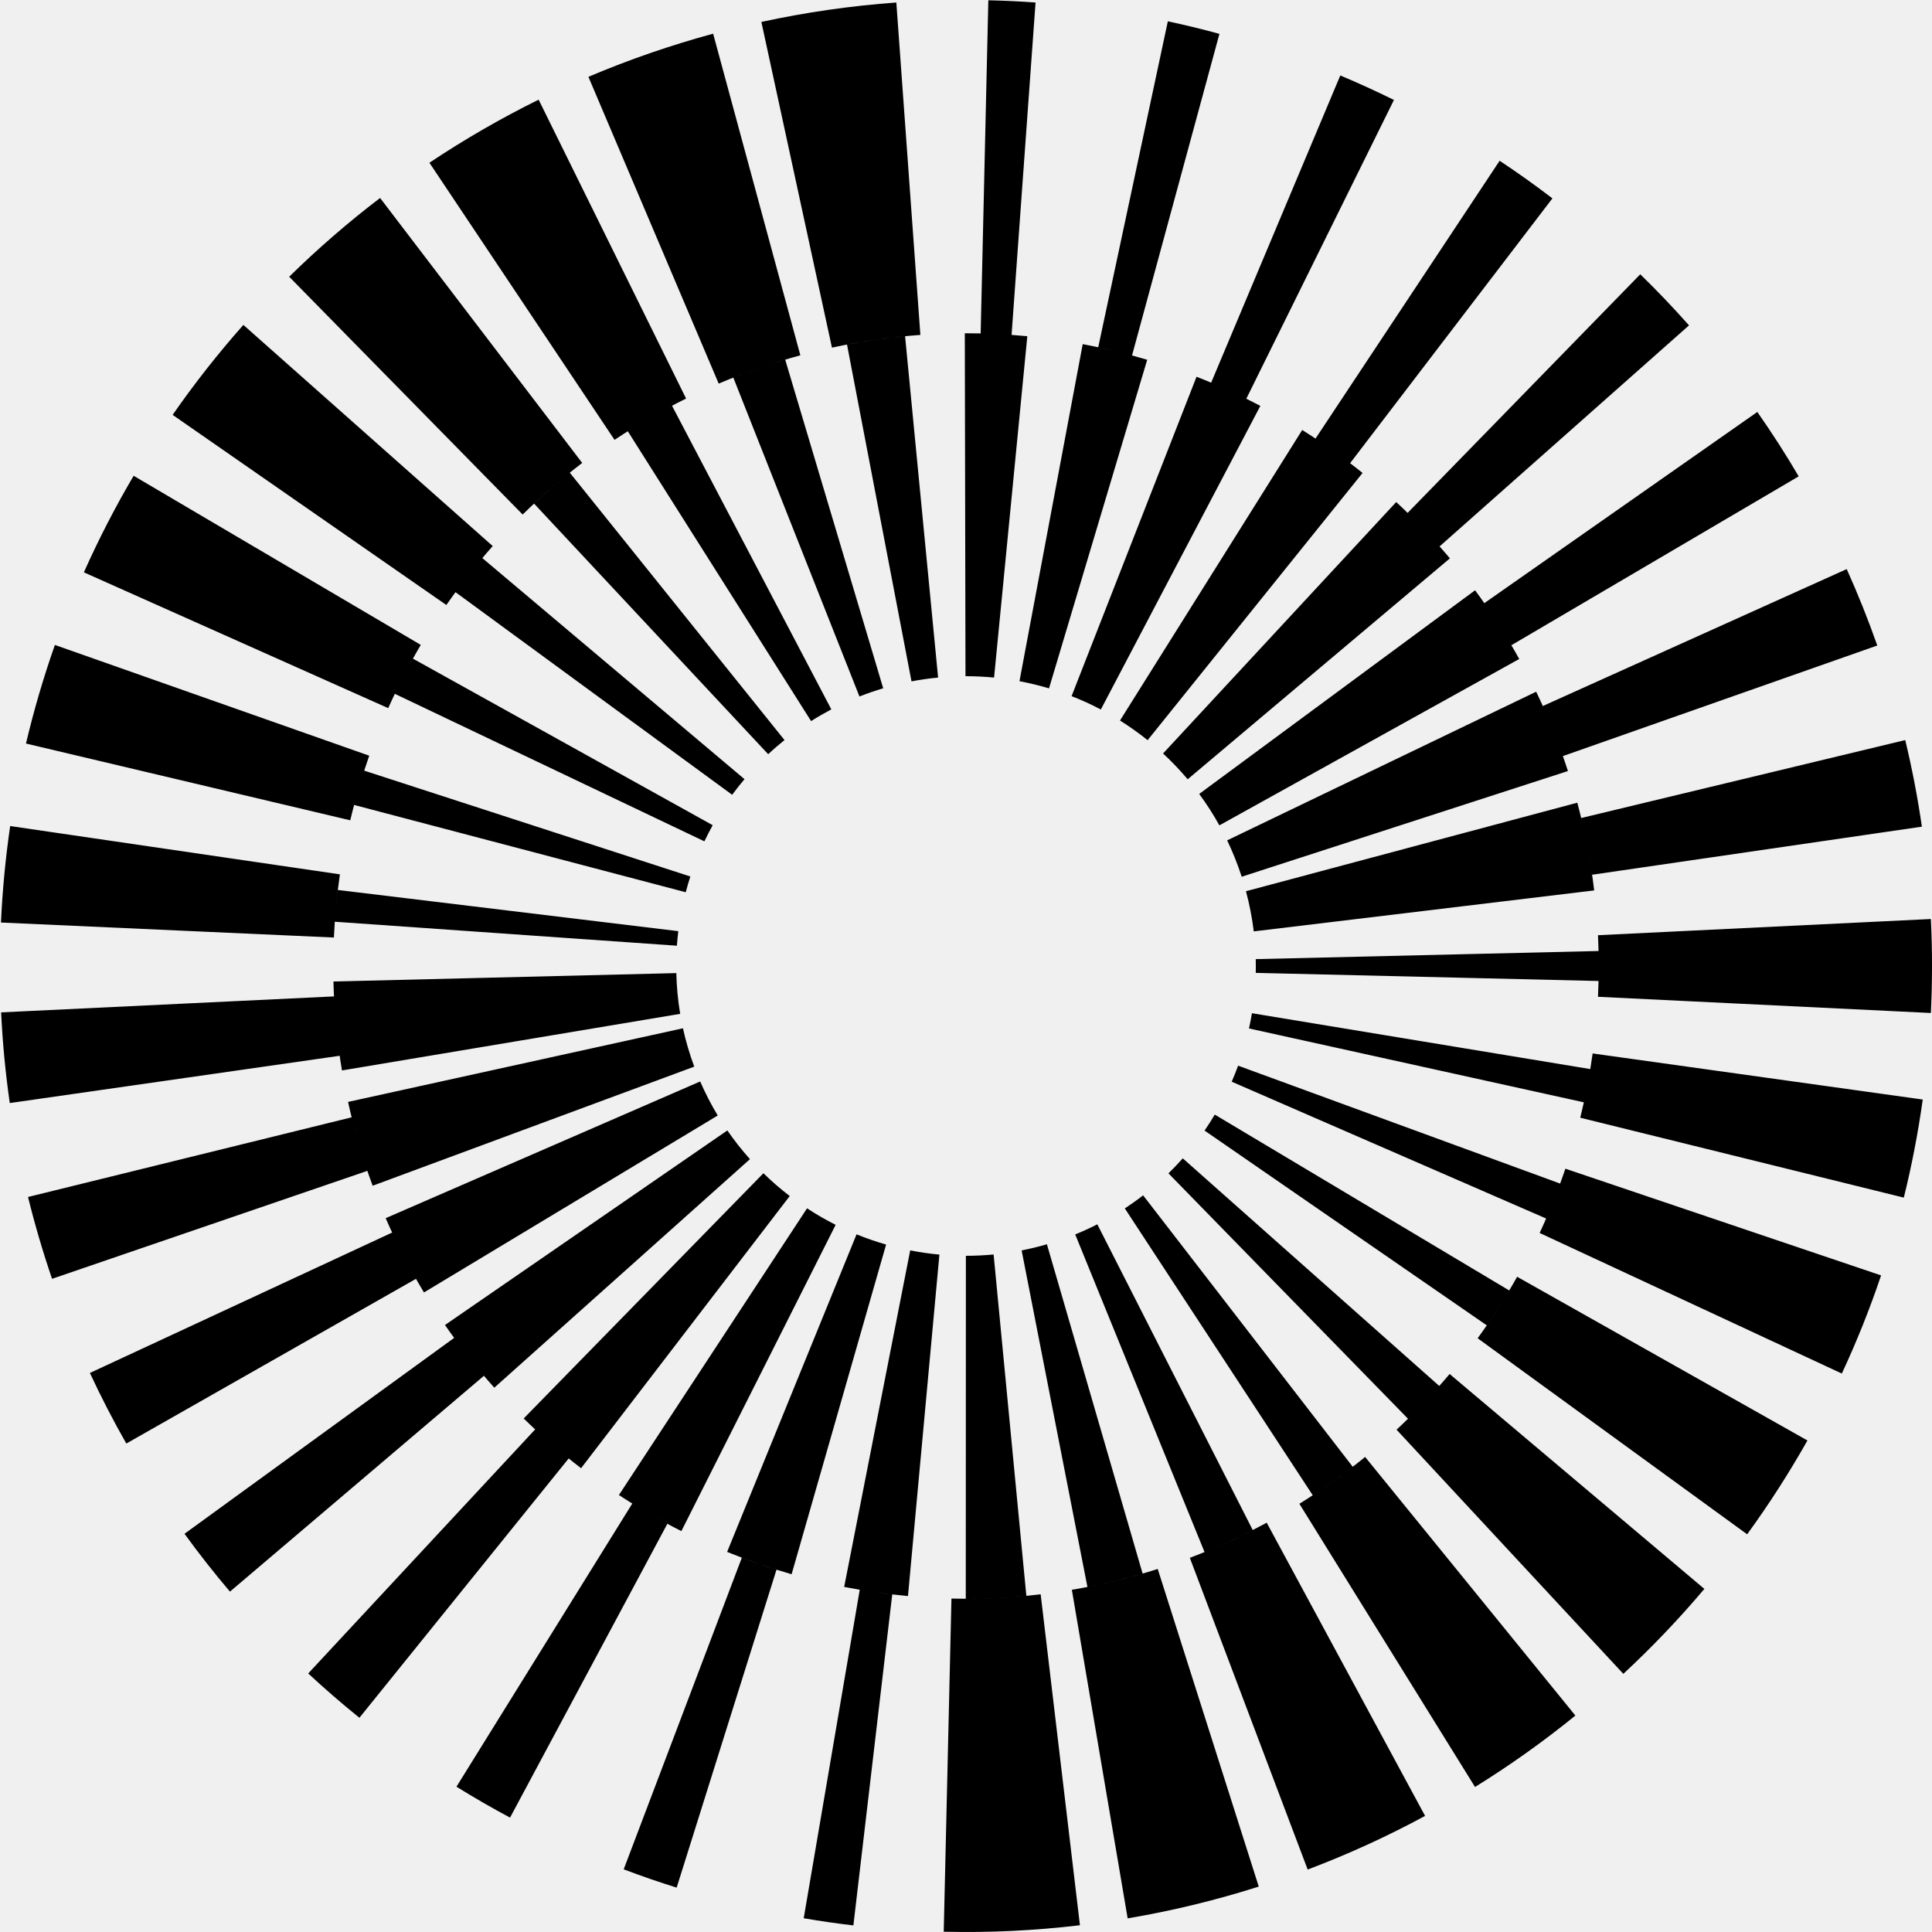
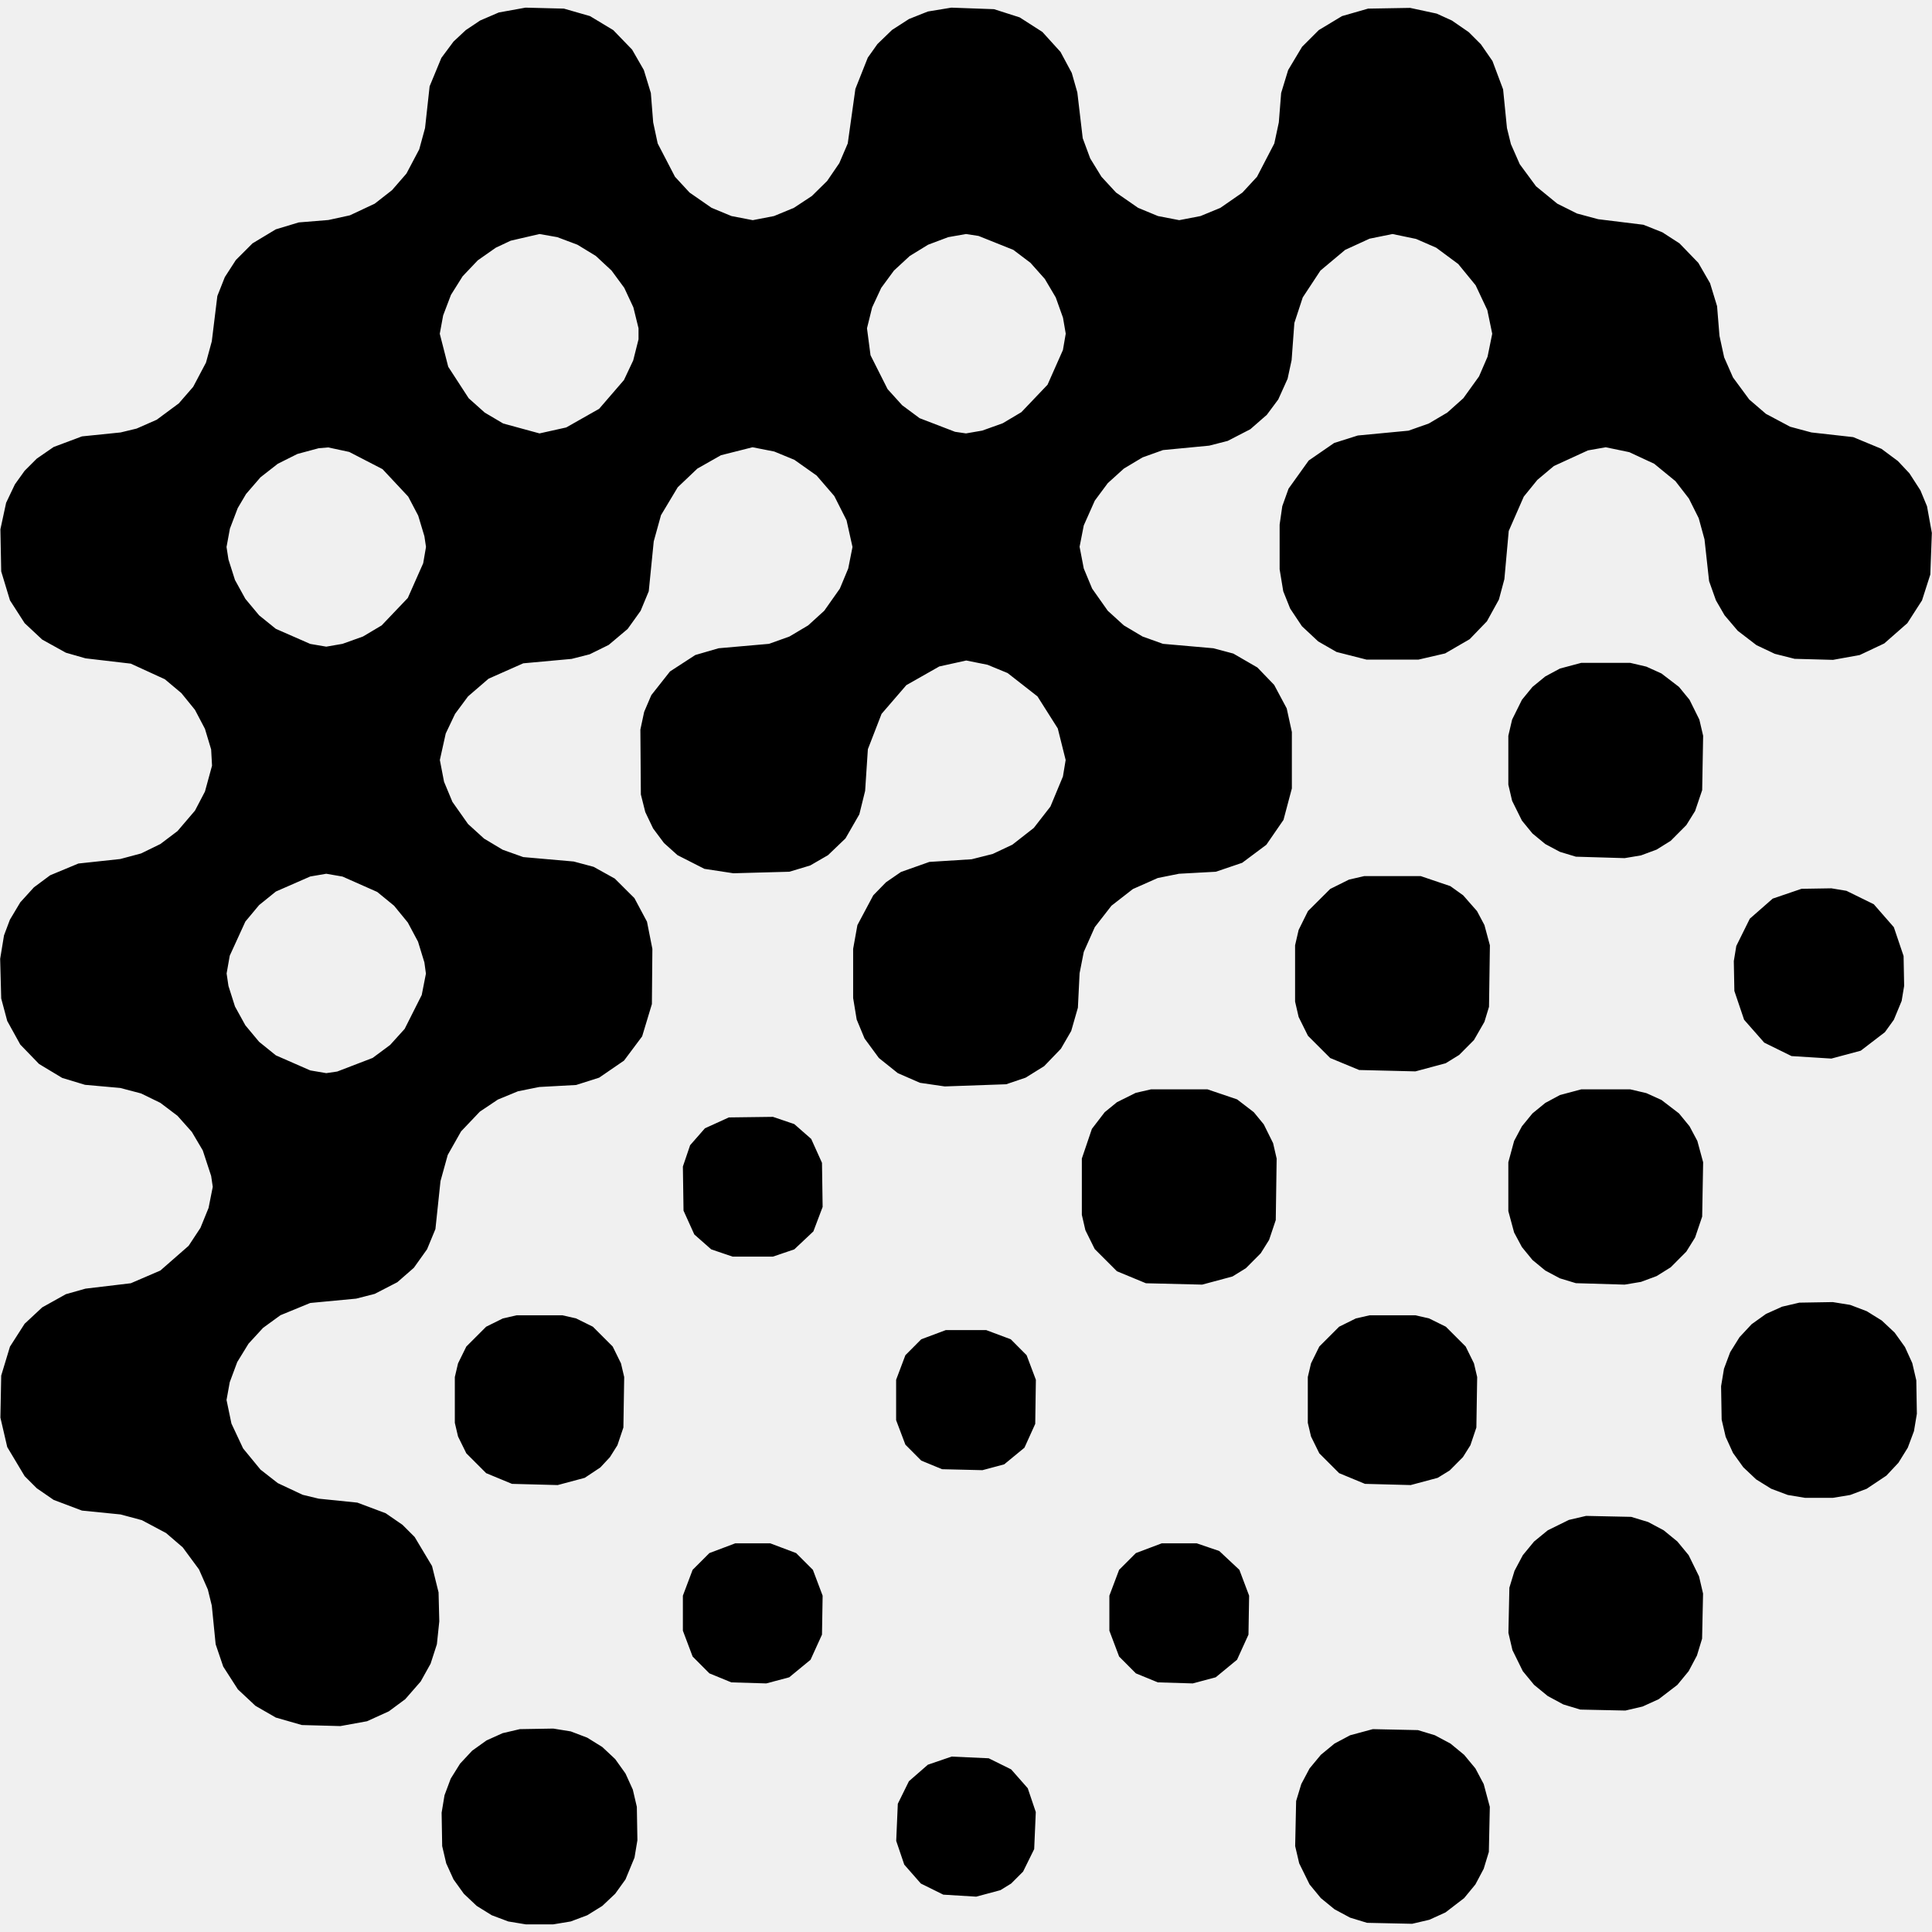
- <svg xmlns="http://www.w3.org/2000/svg" preserveAspectRatio="none" overflow="visible" style="display: block;" width="34" height="34" viewBox="0 0 34 34" fill="none">
-   <g id="opendoctor-simbolo 3" clip-path="url(#clip0_0_11)">
-     <path id="Vector" d="M22.099 16.879L28.132 16.736C28.136 16.912 28.136 17.088 28.132 17.264L22.099 17.121C22.101 17.04 22.101 16.96 22.099 16.879ZM28.122 16.458L33.98 16.173C34.007 16.724 34.007 17.276 33.98 17.827L28.122 17.542C28.139 17.181 28.139 16.819 28.122 16.458ZM22.032 17.831L27.986 18.814C27.954 19.01 27.916 19.205 27.873 19.399L21.98 18.099C22 18.01 22.017 17.921 22.032 17.831ZM28.028 18.539L33.837 19.35C33.756 19.931 33.645 20.507 33.504 21.076L27.81 19.67C27.902 19.297 27.975 18.92 28.028 18.539ZM21.789 18.754L27.456 20.829C27.38 21.037 27.298 21.242 27.21 21.444L21.676 19.036C21.716 18.943 21.754 18.849 21.789 18.754ZM27.548 20.567L33.104 22.445C32.906 23.033 32.675 23.61 32.413 24.172L27.095 21.698C27.267 21.329 27.418 20.952 27.548 20.567ZM21.378 19.615L26.56 22.71C26.435 22.919 26.303 23.123 26.165 23.324L21.198 19.896C21.261 19.805 21.321 19.711 21.378 19.615ZM26.699 22.469L31.808 25.35C31.486 25.92 31.132 26.472 30.747 27.001L26.004 23.551C26.257 23.204 26.489 22.843 26.699 22.469ZM20.815 20.385L25.329 24.391C25.152 24.59 24.969 24.782 24.779 24.968L20.563 20.649C20.65 20.564 20.734 20.476 20.815 20.385ZM25.511 24.18L29.994 27.962C29.549 28.489 29.073 28.988 28.568 29.457L24.577 25.16C24.908 24.852 25.22 24.525 25.511 24.18ZM20.117 21.036L23.806 25.813C23.578 25.989 23.343 26.156 23.102 26.314L19.795 21.266C19.905 21.194 20.013 21.117 20.117 21.036ZM24.024 25.64L27.724 30.191C27.163 30.647 26.573 31.067 25.958 31.448L22.867 26.464C23.27 26.214 23.657 25.939 24.024 25.64ZM19.311 21.546L22.046 26.926C21.768 27.067 21.486 27.196 21.198 27.314L18.922 21.724C19.054 21.67 19.184 21.611 19.311 21.546ZM22.292 26.797L25.079 31.957C24.412 32.318 23.722 32.633 23.013 32.901L20.939 27.415C21.403 27.24 21.855 27.033 22.292 26.797ZM18.424 21.897L20.108 27.692C19.788 27.785 19.464 27.864 19.137 27.928L17.979 22.005C18.128 21.976 18.277 21.94 18.424 21.897ZM20.374 27.611L22.152 33.201C21.397 33.441 20.626 33.628 19.845 33.76L18.863 27.978C19.375 27.891 19.88 27.769 20.374 27.611ZM17.486 22.077L18.062 28.084C17.708 28.118 17.352 28.135 16.996 28.135L16.998 22.1C17.161 22.1 17.324 22.092 17.486 22.077ZM18.314 28.057L19.005 33.881C18.21 33.976 17.409 34.014 16.608 33.995L16.744 28.132C17.268 28.144 17.793 28.119 18.314 28.057ZM16.532 22.079L15.979 28.088C15.602 28.053 15.227 28 14.856 27.927L16.018 22.005C16.188 22.038 16.36 22.063 16.532 22.079ZM15.702 28.059L15.018 33.884C14.726 33.85 14.435 33.808 14.144 33.758L15.13 27.977C15.32 28.009 15.511 28.037 15.702 28.059ZM15.594 21.902L13.931 27.704C13.546 27.593 13.167 27.462 12.796 27.311L15.074 21.722C15.244 21.792 15.418 21.852 15.594 21.902ZM13.665 27.624L11.908 33.219C11.594 33.121 11.284 33.014 10.976 32.897L13.055 27.413C13.256 27.489 13.459 27.559 13.665 27.624ZM14.706 21.555L11.991 26.945C11.613 26.754 11.246 26.543 10.892 26.31L14.203 21.264C14.365 21.371 14.533 21.468 14.706 21.555ZM11.744 26.817L8.976 31.987C8.656 31.816 8.341 31.634 8.033 31.443L11.127 26.46C11.329 26.585 11.534 26.704 11.744 26.817ZM13.898 21.048L10.226 25.838C9.872 25.566 9.535 25.274 9.216 24.963L13.435 20.647C13.581 20.79 13.735 20.924 13.898 21.048ZM10.008 25.666L6.325 30.23C6.015 29.98 5.715 29.72 5.424 29.45L9.418 25.155C9.608 25.332 9.805 25.502 10.008 25.666ZM13.198 20.399L8.699 24.421C8.386 24.072 8.097 23.703 7.831 23.318L12.8 19.894C12.922 20.07 13.055 20.239 13.198 20.399ZM8.516 24.212L4.047 28.01C3.767 27.681 3.5 27.341 3.247 26.992L7.992 23.545C8.158 23.774 8.333 23.996 8.516 24.212ZM12.631 19.631L7.461 22.745C7.208 22.325 6.983 21.888 6.787 21.438L12.322 19.032C12.412 19.239 12.515 19.439 12.631 19.631ZM7.321 22.505L2.223 25.404C1.992 24.999 1.779 24.585 1.582 24.162L6.901 21.691C7.03 21.968 7.17 22.239 7.321 22.505ZM12.218 18.771L6.558 20.867C6.38 20.386 6.235 19.893 6.125 19.392L12.019 18.096C12.069 18.325 12.136 18.551 12.218 18.771ZM6.465 20.605L0.916 22.505C0.754 22.031 0.613 21.551 0.493 21.065L6.188 19.663C6.266 19.981 6.359 20.295 6.465 20.605ZM11.97 17.842L6.018 18.838C5.931 18.321 5.881 17.798 5.868 17.273L11.902 17.125C11.908 17.366 11.93 17.605 11.97 17.842ZM5.978 18.58L0.172 19.412C0.096 18.883 0.045 18.35 0.02 17.816L5.878 17.535C5.895 17.884 5.928 18.233 5.978 18.58ZM11.912 16.643L5.892 16.221C5.905 16.035 5.923 15.848 5.946 15.662L11.937 16.387C11.927 16.472 11.918 16.558 11.912 16.643ZM5.876 16.499L0.017 16.235C0.043 15.667 0.097 15.1 0.179 14.537L5.982 15.387C5.928 15.755 5.893 16.127 5.876 16.499ZM12.068 15.702L6.232 14.166C6.285 13.963 6.344 13.762 6.409 13.562L12.149 15.425C12.119 15.517 12.092 15.609 12.068 15.702ZM6.164 14.436L0.457 13.085C0.596 12.498 0.766 11.919 0.966 11.35L6.498 13.299C6.367 13.672 6.255 14.051 6.164 14.436ZM12.396 14.806L6.948 12.21C7.048 12 7.154 11.793 7.267 11.591L12.542 14.522C12.491 14.615 12.442 14.71 12.396 14.806ZM6.832 12.462L1.476 10.072C1.736 9.49 2.028 8.922 2.352 8.373L7.405 11.349C7.193 11.709 7.002 12.081 6.832 12.462ZM12.885 13.987L8.016 10.421C8.167 10.216 8.324 10.015 8.488 9.821L13.102 13.712C13.026 13.801 12.954 13.893 12.885 13.987ZM7.855 10.647L3.038 7.301C3.421 6.75 3.837 6.221 4.283 5.718L8.671 9.61C8.378 9.94 8.106 10.286 7.855 10.647ZM13.519 13.273L9.399 8.863C9.602 8.674 9.811 8.492 10.027 8.318L13.806 13.024C13.707 13.103 13.611 13.186 13.519 13.273ZM9.198 9.055L5.089 4.87C5.593 4.376 6.127 3.912 6.689 3.484L10.246 8.147C9.878 8.428 9.528 8.731 9.198 9.055ZM14.274 12.69L11.048 7.589C11.301 7.429 11.561 7.279 11.826 7.14L14.63 12.484C14.509 12.548 14.39 12.616 14.274 12.69ZM10.815 7.741L7.557 2.864C8.173 2.453 8.815 2.082 9.479 1.754L12.074 7.014C11.639 7.229 11.218 7.471 10.815 7.741ZM15.125 12.257L12.905 6.645C13.205 6.527 13.509 6.421 13.818 6.329L15.543 12.113C15.401 12.155 15.262 12.203 15.125 12.257ZM12.648 6.751L10.355 1.352C11.069 1.049 11.802 0.796 12.55 0.593L14.085 6.253C13.595 6.386 13.115 6.552 12.648 6.751ZM16.041 11.991L14.906 6.064C15.244 5.999 15.585 5.95 15.928 5.917L16.509 11.924C16.352 11.939 16.196 11.961 16.041 11.991ZM14.641 6.118L13.399 0.386C14.182 0.216 14.976 0.102 15.774 0.044L16.197 5.894C15.674 5.932 15.154 6.006 14.641 6.118ZM16.991 11.9L16.979 5.865C17.346 5.864 17.713 5.882 18.079 5.917L17.494 11.924C17.327 11.908 17.159 11.9 16.991 11.9ZM17.258 5.868L17.393 0.005C17.671 0.011 17.948 0.024 18.224 0.044L17.802 5.894C17.621 5.881 17.439 5.872 17.258 5.868ZM17.941 11.988L19.054 6.056C19.437 6.128 19.816 6.22 20.189 6.331L18.461 12.114C18.29 12.063 18.116 12.021 17.941 11.988ZM19.327 6.111L20.552 0.375C20.857 0.44 21.16 0.514 21.46 0.596L19.922 6.255C19.725 6.202 19.526 6.153 19.327 6.111ZM18.858 12.251L21.057 6.63C21.441 6.78 21.816 6.952 22.18 7.143L19.373 12.486C19.206 12.398 19.034 12.319 18.858 12.251ZM21.314 6.735L23.587 1.328C23.906 1.462 24.221 1.606 24.531 1.759L21.933 7.017C21.729 6.917 21.523 6.823 21.314 6.735ZM19.71 12.68L22.917 7.567C23.285 7.798 23.64 8.051 23.979 8.323L20.196 13.026C20.041 12.901 19.879 12.786 19.71 12.68ZM23.151 7.718L26.391 2.829C26.708 3.039 27.018 3.26 27.32 3.491L23.759 8.152C23.562 8 23.359 7.856 23.151 7.718ZM20.468 13.26L24.571 8.835C24.906 9.146 25.222 9.477 25.516 9.826L20.901 13.714C20.766 13.554 20.621 13.402 20.468 13.26ZM24.772 9.026L28.866 4.827C29.163 5.116 29.449 5.416 29.724 5.726L25.334 9.616C25.154 9.413 24.967 9.216 24.772 9.026ZM21.104 13.972L25.959 10.388C26.244 10.774 26.504 11.178 26.736 11.597L21.459 14.525C21.353 14.333 21.234 14.148 21.104 13.972ZM26.122 10.614L30.926 7.25C31.184 7.618 31.427 7.996 31.654 8.383L26.598 11.355C26.449 11.102 26.29 10.855 26.122 10.614ZM21.596 14.789L27.034 12.173C27.252 12.625 27.439 13.092 27.593 13.569L21.852 15.429C21.781 15.21 21.695 14.996 21.596 14.789ZM27.151 12.425L32.499 10.015C32.697 10.455 32.877 10.904 33.037 11.36L27.504 13.306C27.399 13.007 27.282 12.713 27.151 12.425ZM21.927 15.684L27.758 14.126C27.893 14.633 27.993 15.149 28.055 15.67L22.064 16.391C22.035 16.152 21.989 15.916 21.927 15.684ZM27.826 14.396L33.529 13.024C33.65 13.527 33.748 14.036 33.822 14.548L28.019 15.394C27.97 15.058 27.905 14.725 27.826 14.396Z" fill="black" />
-   </g>
-   <defs>
-     <clipPath id="clip0_0_11">
-       <rect width="34" height="34" fill="white" />
-     </clipPath>
-   </defs>
+ <svg xmlns="http://www.w3.org/2000/svg" width="34" height="34" viewBox="0 0 24 24">
+   <path fill="#000000" fill-rule="evenodd" d="M1.494 13.515 1.752 13.583 1.992 13.700 2.205 13.861 2.383 14.061 2.519 14.291 2.623 14.608 2.643 14.743 2.591 15.005 2.490 15.253 2.343 15.476 1.992 15.783 1.625 15.941 1.062 16.008 0.818 16.077 0.524 16.241 0.306 16.444 0.124 16.728 0.015 17.088 0.005 17.610 0.090 17.976 0.306 18.337 0.457 18.488 0.666 18.632 1.018 18.765 1.498 18.813 1.762 18.884 2.063 19.044 2.270 19.222 2.472 19.496 2.582 19.746 2.631 19.945 2.679 20.426 2.773 20.703 2.955 20.986 3.173 21.190 3.426 21.336 3.750 21.429 4.228 21.442 4.559 21.382 4.830 21.259 5.034 21.108 5.226 20.888 5.349 20.667 5.427 20.426 5.457 20.141 5.448 19.781 5.367 19.454 5.151 19.093 5.000 18.942 4.791 18.798 4.439 18.666 3.959 18.617 3.760 18.569 3.451 18.424 3.236 18.256 3.020 17.993 2.875 17.684 2.814 17.391 2.854 17.170 2.947 16.920 3.087 16.692 3.268 16.495 3.484 16.338 3.854 16.186 4.425 16.132 4.655 16.073 4.936 15.928 5.141 15.749 5.305 15.519 5.409 15.268 5.472 14.672 5.562 14.347 5.728 14.054 5.961 13.809 6.185 13.659 6.435 13.556 6.699 13.503 7.157 13.478 7.443 13.387 7.752 13.175 7.977 12.874 8.098 12.473 8.104 11.787 8.037 11.449 7.881 11.157 7.637 10.914 7.374 10.768 7.127 10.702 6.500 10.647 6.245 10.556 6.014 10.418 5.814 10.236 5.620 9.961 5.516 9.711 5.464 9.441 5.537 9.112 5.653 8.868 5.814 8.651 6.069 8.431 6.500 8.240 7.101 8.185 7.325 8.128 7.562 8.011 7.797 7.813 7.958 7.588 8.059 7.345 8.121 6.725 8.211 6.400 8.419 6.053 8.663 5.821 8.956 5.655 9.348 5.556 9.618 5.609 9.868 5.712 10.144 5.907 10.364 6.162 10.516 6.463 10.590 6.795 10.537 7.062 10.433 7.312 10.239 7.587 10.039 7.769 9.807 7.907 9.553 7.998 8.926 8.053 8.637 8.137 8.323 8.341 8.091 8.635 8.002 8.843 7.955 9.063 7.961 9.869 8.016 10.088 8.113 10.291 8.248 10.472 8.416 10.623 8.750 10.793 9.110 10.848 9.806 10.829 10.065 10.751 10.286 10.623 10.503 10.415 10.675 10.116 10.747 9.824 10.781 9.307 10.951 8.868 11.259 8.511 11.668 8.279 12.003 8.205 12.267 8.258 12.517 8.361 12.888 8.651 13.140 9.049 13.238 9.441 13.204 9.646 13.049 10.019 12.842 10.285 12.576 10.493 12.332 10.608 12.070 10.674 11.545 10.707 11.192 10.832 11.006 10.960 10.848 11.122 10.651 11.492 10.598 11.787 10.598 12.398 10.642 12.665 10.740 12.901 10.918 13.143 11.153 13.331 11.428 13.451 11.736 13.496 12.499 13.469 12.741 13.387 12.971 13.244 13.179 13.028 13.307 12.807 13.390 12.518 13.411 12.090 13.463 11.825 13.600 11.517 13.807 11.251 14.073 11.044 14.382 10.907 14.646 10.854 15.104 10.829 15.431 10.718 15.731 10.494 15.944 10.185 16.048 9.794 16.048 9.093 15.984 8.800 15.828 8.508 15.620 8.292 15.321 8.119 15.074 8.053 14.447 7.998 14.193 7.907 13.961 7.769 13.761 7.587 13.567 7.312 13.463 7.062 13.411 6.792 13.463 6.527 13.600 6.219 13.761 6.002 13.961 5.821 14.193 5.682 14.447 5.591 15.021 5.536 15.251 5.477 15.532 5.332 15.737 5.153 15.879 4.962 15.995 4.705 16.045 4.473 16.079 4.012 16.183 3.695 16.403 3.361 16.710 3.104 17.013 2.965 17.298 2.907 17.591 2.968 17.841 3.077 18.115 3.280 18.331 3.544 18.476 3.852 18.537 4.146 18.479 4.431 18.373 4.676 18.178 4.947 17.979 5.125 17.749 5.261 17.497 5.350 16.867 5.410 16.573 5.503 16.257 5.721 16.007 6.070 15.929 6.288 15.896 6.517 15.896 7.072 15.941 7.345 16.027 7.560 16.173 7.779 16.375 7.968 16.603 8.099 16.976 8.194 17.620 8.194 17.952 8.117 18.257 7.940 18.471 7.718 18.620 7.448 18.688 7.194 18.742 6.596 18.929 6.169 19.098 5.961 19.303 5.789 19.726 5.595 19.947 5.556 20.240 5.617 20.549 5.761 20.813 5.977 20.980 6.193 21.102 6.437 21.174 6.700 21.231 7.219 21.316 7.458 21.423 7.643 21.587 7.836 21.819 8.014 22.047 8.122 22.293 8.184 22.770 8.197 23.102 8.137 23.407 7.993 23.694 7.741 23.876 7.458 23.979 7.137 23.998 6.620 23.938 6.289 23.856 6.091 23.719 5.879 23.576 5.727 23.373 5.576 23.021 5.430 22.502 5.372 22.238 5.301 21.937 5.141 21.730 4.963 21.528 4.689 21.418 4.439 21.360 4.172 21.330 3.803 21.243 3.518 21.097 3.265 20.863 3.023 20.651 2.886 20.415 2.792 19.853 2.723 19.589 2.652 19.345 2.530 19.081 2.314 18.879 2.040 18.769 1.790 18.720 1.591 18.672 1.110 18.540 0.758 18.396 0.550 18.245 0.399 18.036 0.255 17.847 0.169 17.517 0.098 16.995 0.107 16.671 0.200 16.382 0.374 16.175 0.581 16.002 0.870 15.915 1.155 15.886 1.520 15.830 1.782 15.615 2.196 15.434 2.392 15.160 2.582 14.913 2.684 14.649 2.735 14.385 2.684 14.138 2.582 13.864 2.392 13.683 2.196 13.543 1.968 13.450 1.717 13.383 1.148 13.314 0.906 13.174 0.645 12.949 0.397 12.667 0.216 12.348 0.114 11.818 0.095 11.526 0.143 11.292 0.236 11.081 0.372 10.900 0.547 10.780 0.716 10.626 1.104 10.531 1.782 10.426 2.027 10.275 2.248 10.085 2.435 9.862 2.582 9.615 2.684 9.351 2.735 9.087 2.684 8.840 2.582 8.566 2.392 8.385 2.196 8.170 1.782 8.114 1.520 8.085 1.155 7.998 0.870 7.852 0.616 7.618 0.374 7.329 0.200 7.005 0.107 6.528 0.095 6.196 0.155 5.964 0.255 5.786 0.374 5.634 0.516 5.483 0.719 5.337 1.072 5.280 1.591 5.208 1.855 5.049 2.156 4.870 2.362 4.655 2.530 4.346 2.675 4.080 2.733 3.711 2.763 3.426 2.849 3.137 3.023 2.930 3.230 2.793 3.442 2.700 3.677 2.631 4.240 2.559 4.504 2.400 4.805 2.221 5.011 1.947 5.214 1.697 5.324 1.498 5.372 1.018 5.421 0.666 5.553 0.457 5.697 0.306 5.848 0.185 6.017 0.076 6.246 0.005 6.575 0.015 7.098 0.124 7.458 0.306 7.741 0.524 7.945 0.818 8.108 1.062 8.178 1.625 8.244 2.048 8.438 2.253 8.610 2.422 8.818 2.546 9.054 2.623 9.310 2.634 9.511 2.546 9.833 2.422 10.070 2.205 10.324 1.992 10.485 1.752 10.602 1.494 10.671 0.974 10.727 0.623 10.873 0.421 11.023 0.252 11.209 0.123 11.425 0.050 11.619 0.002 11.911 0.015 12.403 0.090 12.683 0.252 12.976 0.485 13.217 0.772 13.390 1.056 13.476ZM13.013 4.779 12.688 5.120 12.456 5.258 12.202 5.349 12.000 5.384 11.864 5.364 11.424 5.195 11.207 5.034 11.026 4.834 10.814 4.413 10.770 4.078 10.834 3.819 10.947 3.576 11.105 3.361 11.301 3.180 11.529 3.040 11.779 2.946 12.000 2.907 12.156 2.931 12.588 3.104 12.801 3.265 12.979 3.465 13.115 3.695 13.205 3.947 13.239 4.145 13.204 4.348ZM7.751 4.721 7.443 5.078 7.034 5.310 6.702 5.384 6.251 5.261 6.021 5.125 5.822 4.947 5.568 4.556 5.463 4.146 5.505 3.918 5.602 3.663 5.747 3.432 5.935 3.234 6.159 3.077 6.344 2.990 6.702 2.907 6.923 2.946 7.173 3.040 7.401 3.179 7.597 3.361 7.755 3.576 7.868 3.818 7.932 4.078 7.932 4.215 7.866 4.477ZM4.752 5.828 5.071 6.169 5.195 6.405 5.272 6.661 5.292 6.794 5.257 6.997 5.066 7.428 4.741 7.769 4.509 7.907 4.255 7.998 4.053 8.033 3.854 7.999 3.427 7.812 3.219 7.644 3.048 7.439 2.919 7.205 2.838 6.950 2.814 6.795 2.856 6.567 2.953 6.312 3.057 6.136 3.236 5.929 3.451 5.761 3.695 5.639 3.959 5.568 4.077 5.558 4.338 5.614ZM5.027 12.781 4.846 12.981 4.629 13.142 4.189 13.311 4.053 13.331 3.854 13.297 3.427 13.110 3.219 12.942 3.048 12.737 2.919 12.503 2.838 12.248 2.815 12.093 2.854 11.872 3.048 11.448 3.219 11.243 3.427 11.075 3.854 10.888 4.053 10.854 4.255 10.889 4.686 11.080 4.895 11.251 5.066 11.460 5.193 11.698 5.272 11.956 5.291 12.095 5.239 12.360ZM9.867 15.520 10.104 15.297 10.219 14.993 10.211 14.445 10.077 14.148 9.867 13.964 9.602 13.874 9.054 13.881 8.757 14.016 8.573 14.226 8.483 14.491 8.491 15.039 8.625 15.335 8.835 15.520 9.100 15.610 9.602 15.610ZM15.310 15.857 15.477 15.754 15.661 15.569 15.765 15.403 15.848 15.156 15.859 14.392 15.815 14.201 15.699 13.967 15.575 13.816 15.368 13.657 14.999 13.532 14.299 13.532 14.108 13.576 13.875 13.692 13.723 13.816 13.564 14.023 13.439 14.392 13.439 15.091 13.483 15.282 13.599 15.516 13.875 15.792 14.235 15.941 14.934 15.958ZM7.264 18.358 7.458 18.229 7.577 18.101 7.670 17.953 7.744 17.733 7.754 17.106 7.714 16.936 7.611 16.727 7.365 16.481 7.157 16.378 6.986 16.339 6.418 16.339 6.247 16.378 6.039 16.481 5.793 16.727 5.690 16.936 5.650 17.106 5.650 17.675 5.690 17.845 5.793 18.054 6.039 18.300 6.360 18.433 6.928 18.448ZM12.474 18.191 12.726 17.984 12.860 17.688 12.868 17.140 12.753 16.835 12.556 16.637 12.251 16.523 11.749 16.523 11.444 16.637 11.247 16.835 11.132 17.140 11.132 17.642 11.247 17.946 11.444 18.144 11.703 18.251 12.204 18.263ZM9.804 20.836 10.069 20.618 10.211 20.306 10.219 19.822 10.098 19.501 9.890 19.293 9.569 19.172 9.133 19.172 8.812 19.293 8.604 19.501 8.483 19.822 8.483 20.257 8.604 20.578 8.812 20.787 9.085 20.899 9.519 20.912ZM15.102 20.836 15.367 20.618 15.509 20.306 15.517 19.822 15.396 19.501 15.146 19.267 14.867 19.172 14.431 19.172 14.110 19.293 13.902 19.501 13.781 19.822 13.781 20.257 13.902 20.578 14.110 20.787 14.383 20.899 14.817 20.912ZM7.295 23.792 7.482 23.676 7.642 23.525 7.770 23.347 7.882 23.076 7.918 22.860 7.911 22.445 7.861 22.231 7.770 22.031 7.642 21.852 7.482 21.702 7.295 21.586 7.090 21.508 6.873 21.473 6.458 21.480 6.244 21.530 6.044 21.620 5.865 21.748 5.715 21.909 5.599 22.095 5.522 22.301 5.486 22.518 5.493 22.933 5.543 23.147 5.634 23.347 5.762 23.525 5.922 23.676 6.109 23.792 6.314 23.869 6.531 23.905 6.873 23.905 7.090 23.869ZM12.428 23.480 12.561 23.398 12.709 23.250 12.847 22.970 12.867 22.510 12.767 22.214 12.561 21.980 12.282 21.842 11.821 21.821 11.526 21.922 11.291 22.127 11.153 22.407 11.133 22.868 11.233 23.163 11.439 23.398 11.718 23.536 12.127 23.561ZM20.579 10.554 20.754 10.445 20.948 10.250 21.057 10.075 21.145 9.815 21.157 9.140 21.110 8.939 20.988 8.693 20.857 8.533 20.639 8.366 20.451 8.281 20.250 8.234 19.644 8.234 19.378 8.305 19.196 8.403 19.037 8.533 18.906 8.693 18.784 8.939 18.737 9.140 18.737 9.747 18.784 9.948 18.906 10.194 19.037 10.354 19.196 10.485 19.378 10.582 19.576 10.642 20.182 10.660 20.385 10.626ZM17.959 13.208 18.126 13.105 18.310 12.920 18.440 12.694 18.497 12.507 18.508 11.743 18.440 11.491 18.348 11.318 18.176 11.122 18.017 11.008 17.648 10.883 16.948 10.883 16.757 10.927 16.524 11.043 16.248 11.318 16.132 11.552 16.088 11.743 16.088 12.442 16.132 12.633 16.248 12.867 16.524 13.143 16.884 13.292 17.583 13.309ZM23.115 13.052 23.415 12.822 23.526 12.668 23.623 12.434 23.654 12.247 23.647 11.876 23.526 11.518 23.277 11.233 22.937 11.066 22.750 11.035 22.379 11.041 22.021 11.163 21.737 11.412 21.569 11.751 21.538 11.939 21.545 12.310 21.666 12.668 21.916 12.952 22.255 13.119 22.750 13.150ZM20.579 15.852 20.754 15.743 20.948 15.548 21.057 15.373 21.145 15.113 21.157 14.438 21.085 14.173 20.988 13.991 20.857 13.831 20.639 13.664 20.451 13.579 20.250 13.532 19.644 13.532 19.378 13.603 19.196 13.701 19.037 13.831 18.906 13.991 18.809 14.173 18.737 14.438 18.737 15.045 18.809 15.311 18.906 15.492 19.037 15.652 19.196 15.783 19.378 15.880 19.576 15.940 20.182 15.958 20.385 15.924ZM17.860 18.358 18.009 18.266 18.173 18.101 18.266 17.953 18.340 17.733 18.350 17.106 18.310 16.936 18.207 16.727 17.961 16.481 17.753 16.378 17.582 16.339 17.014 16.339 16.843 16.378 16.635 16.481 16.389 16.727 16.286 16.936 16.246 17.106 16.246 17.675 16.286 17.845 16.389 18.054 16.635 18.300 16.956 18.433 17.524 18.448ZM23.189 18.494 23.433 18.331 23.583 18.171 23.699 17.984 23.776 17.778 23.812 17.562 23.805 17.147 23.755 16.933 23.664 16.733 23.536 16.554 23.376 16.404 23.189 16.288 22.984 16.210 22.767 16.175 22.352 16.182 22.138 16.232 21.938 16.322 21.759 16.450 21.609 16.611 21.493 16.797 21.416 17.003 21.380 17.220 21.387 17.635 21.437 17.849 21.528 18.049 21.656 18.227 21.816 18.378 22.003 18.494 22.208 18.571 22.425 18.607 22.767 18.607 22.984 18.571ZM20.605 21.108 20.837 20.930 20.977 20.760 21.080 20.566 21.144 20.356 21.156 19.796 21.106 19.582 20.977 19.319 20.837 19.149 20.667 19.010 20.474 18.907 20.263 18.843 19.703 18.831 19.489 18.881 19.227 19.010 19.057 19.149 18.917 19.319 18.814 19.513 18.750 19.723 18.738 20.284 18.788 20.498 18.917 20.760 19.057 20.930 19.227 21.069 19.420 21.173 19.631 21.237 20.191 21.249 20.405 21.199ZM17.956 23.757 18.188 23.579 18.328 23.409 18.431 23.215 18.495 23.005 18.507 22.445 18.431 22.162 18.328 21.968 18.188 21.799 18.018 21.659 17.825 21.556 17.614 21.492 17.054 21.480 16.772 21.556 16.578 21.659 16.408 21.799 16.268 21.968 16.165 22.162 16.101 22.373 16.089 22.933 16.139 23.147 16.268 23.409 16.408 23.579 16.578 23.718 16.772 23.822 16.982 23.886 17.542 23.898 17.756 23.848Z" />
</svg>
